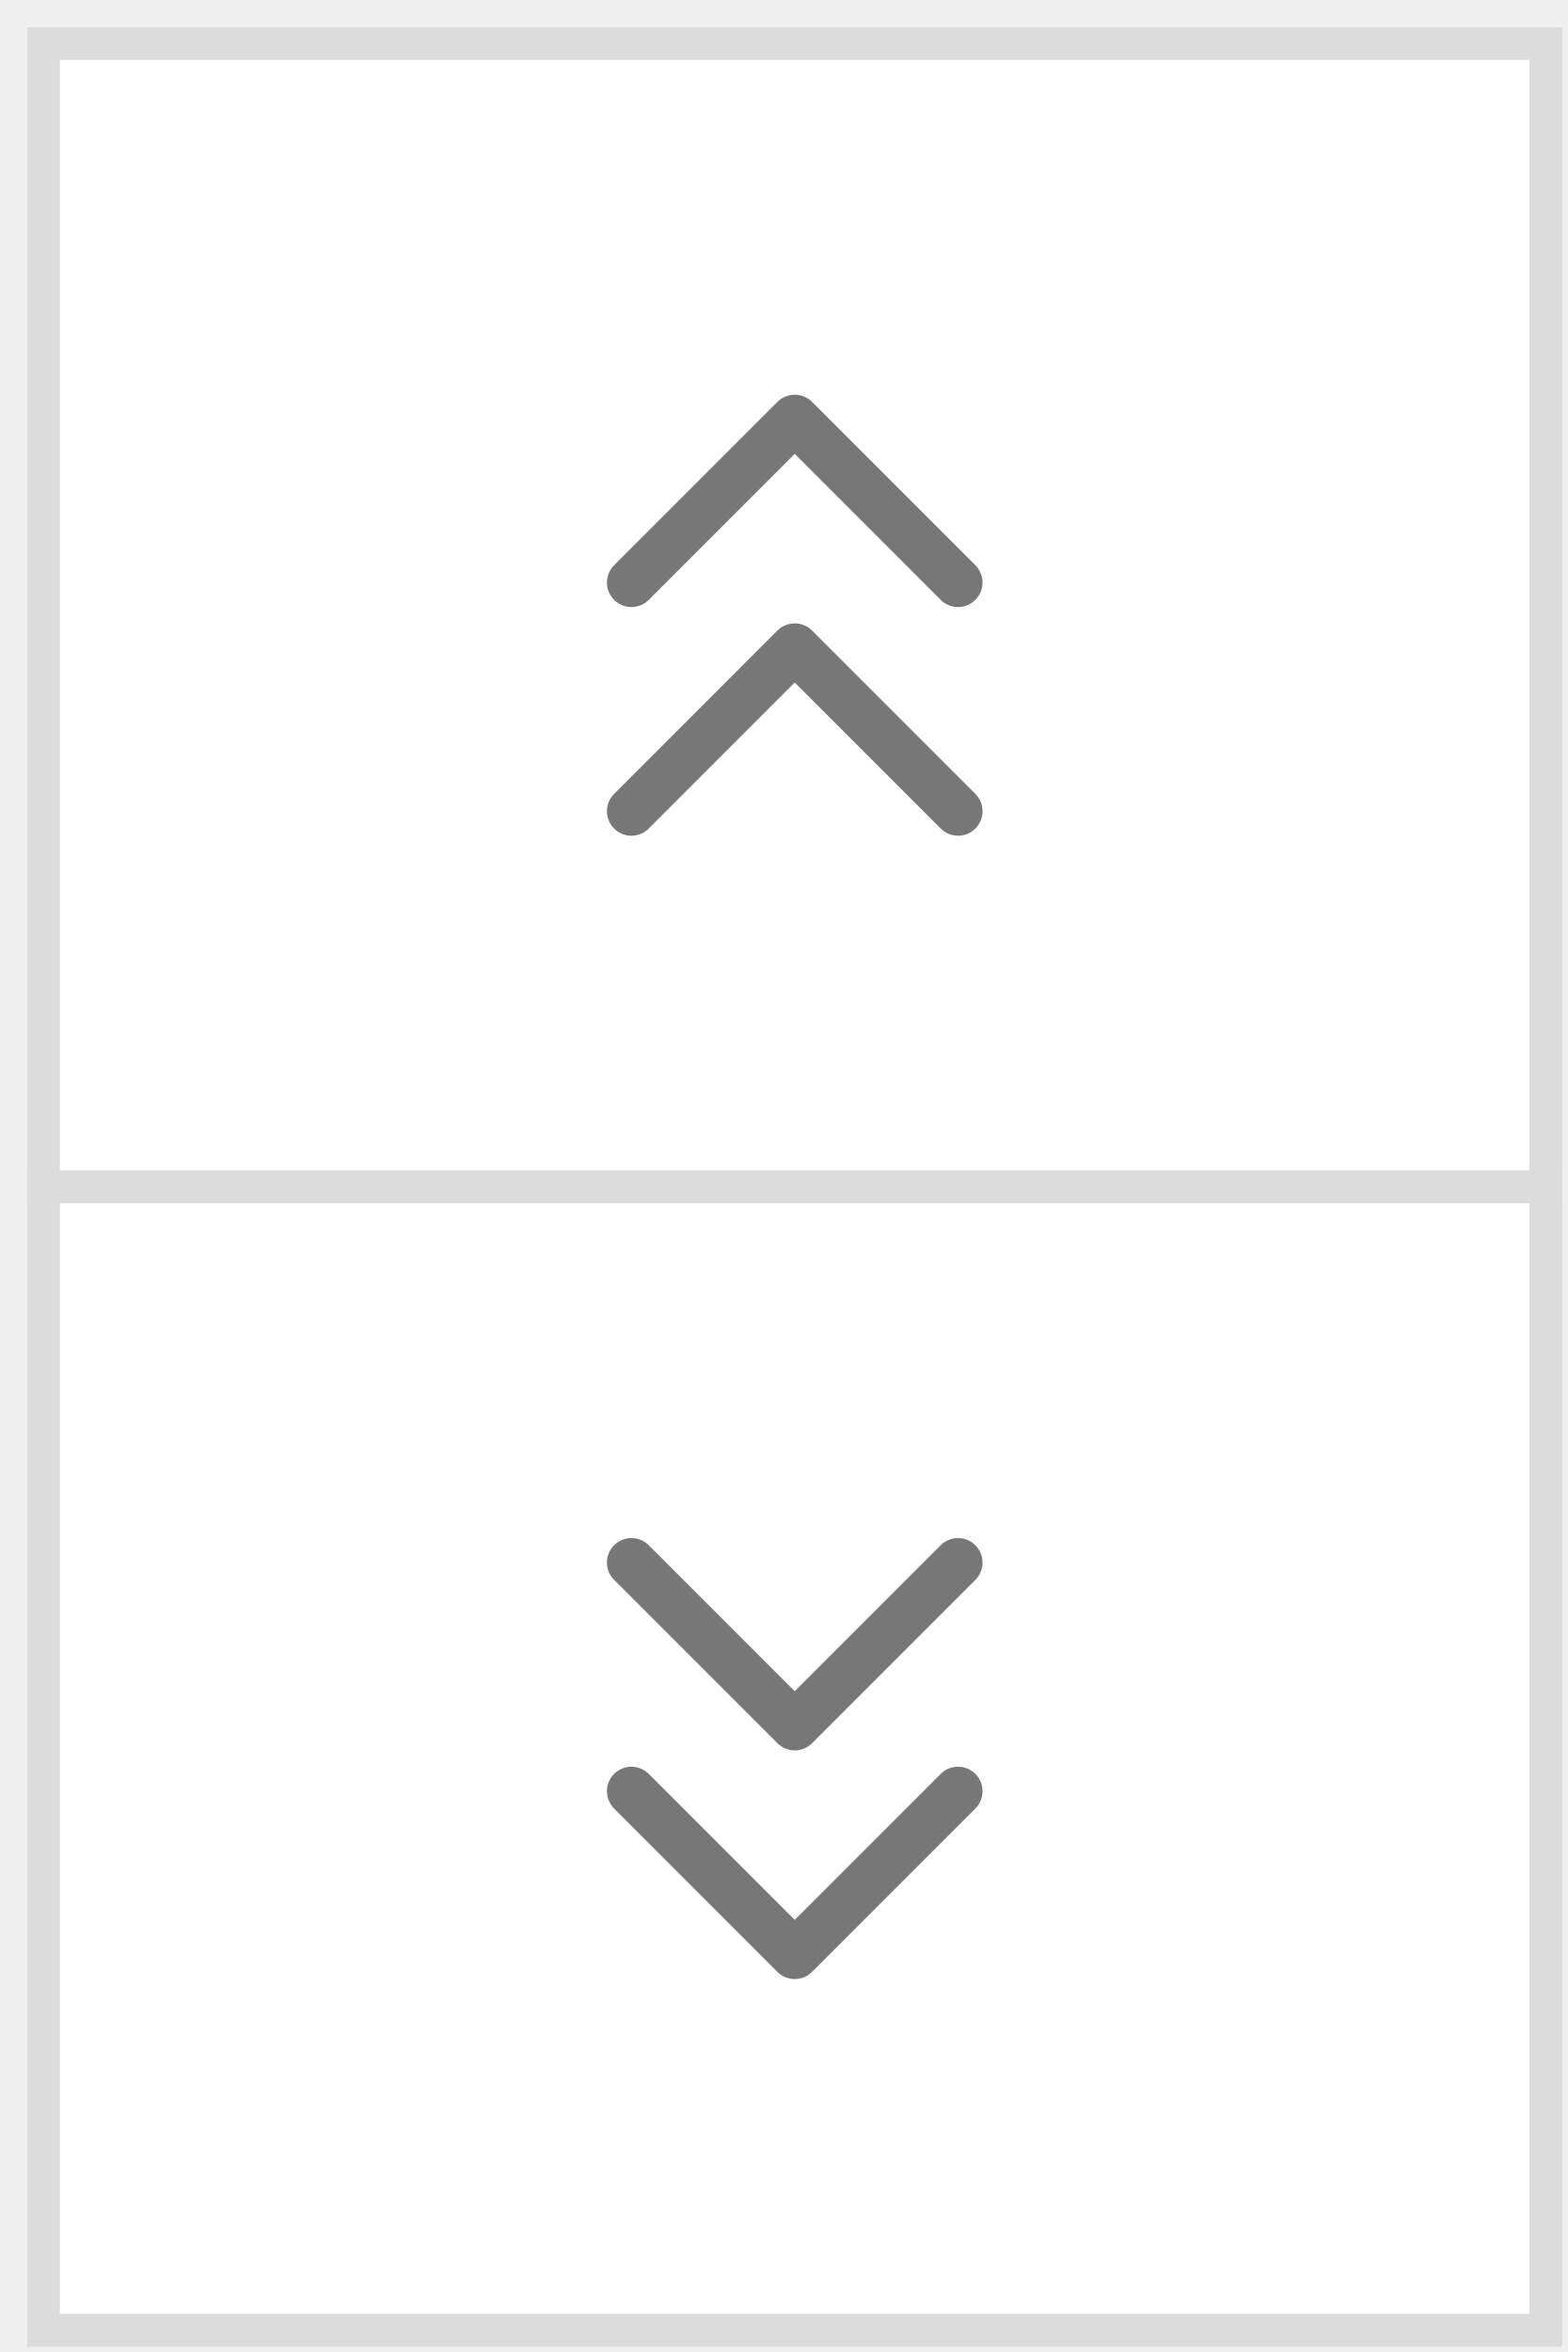
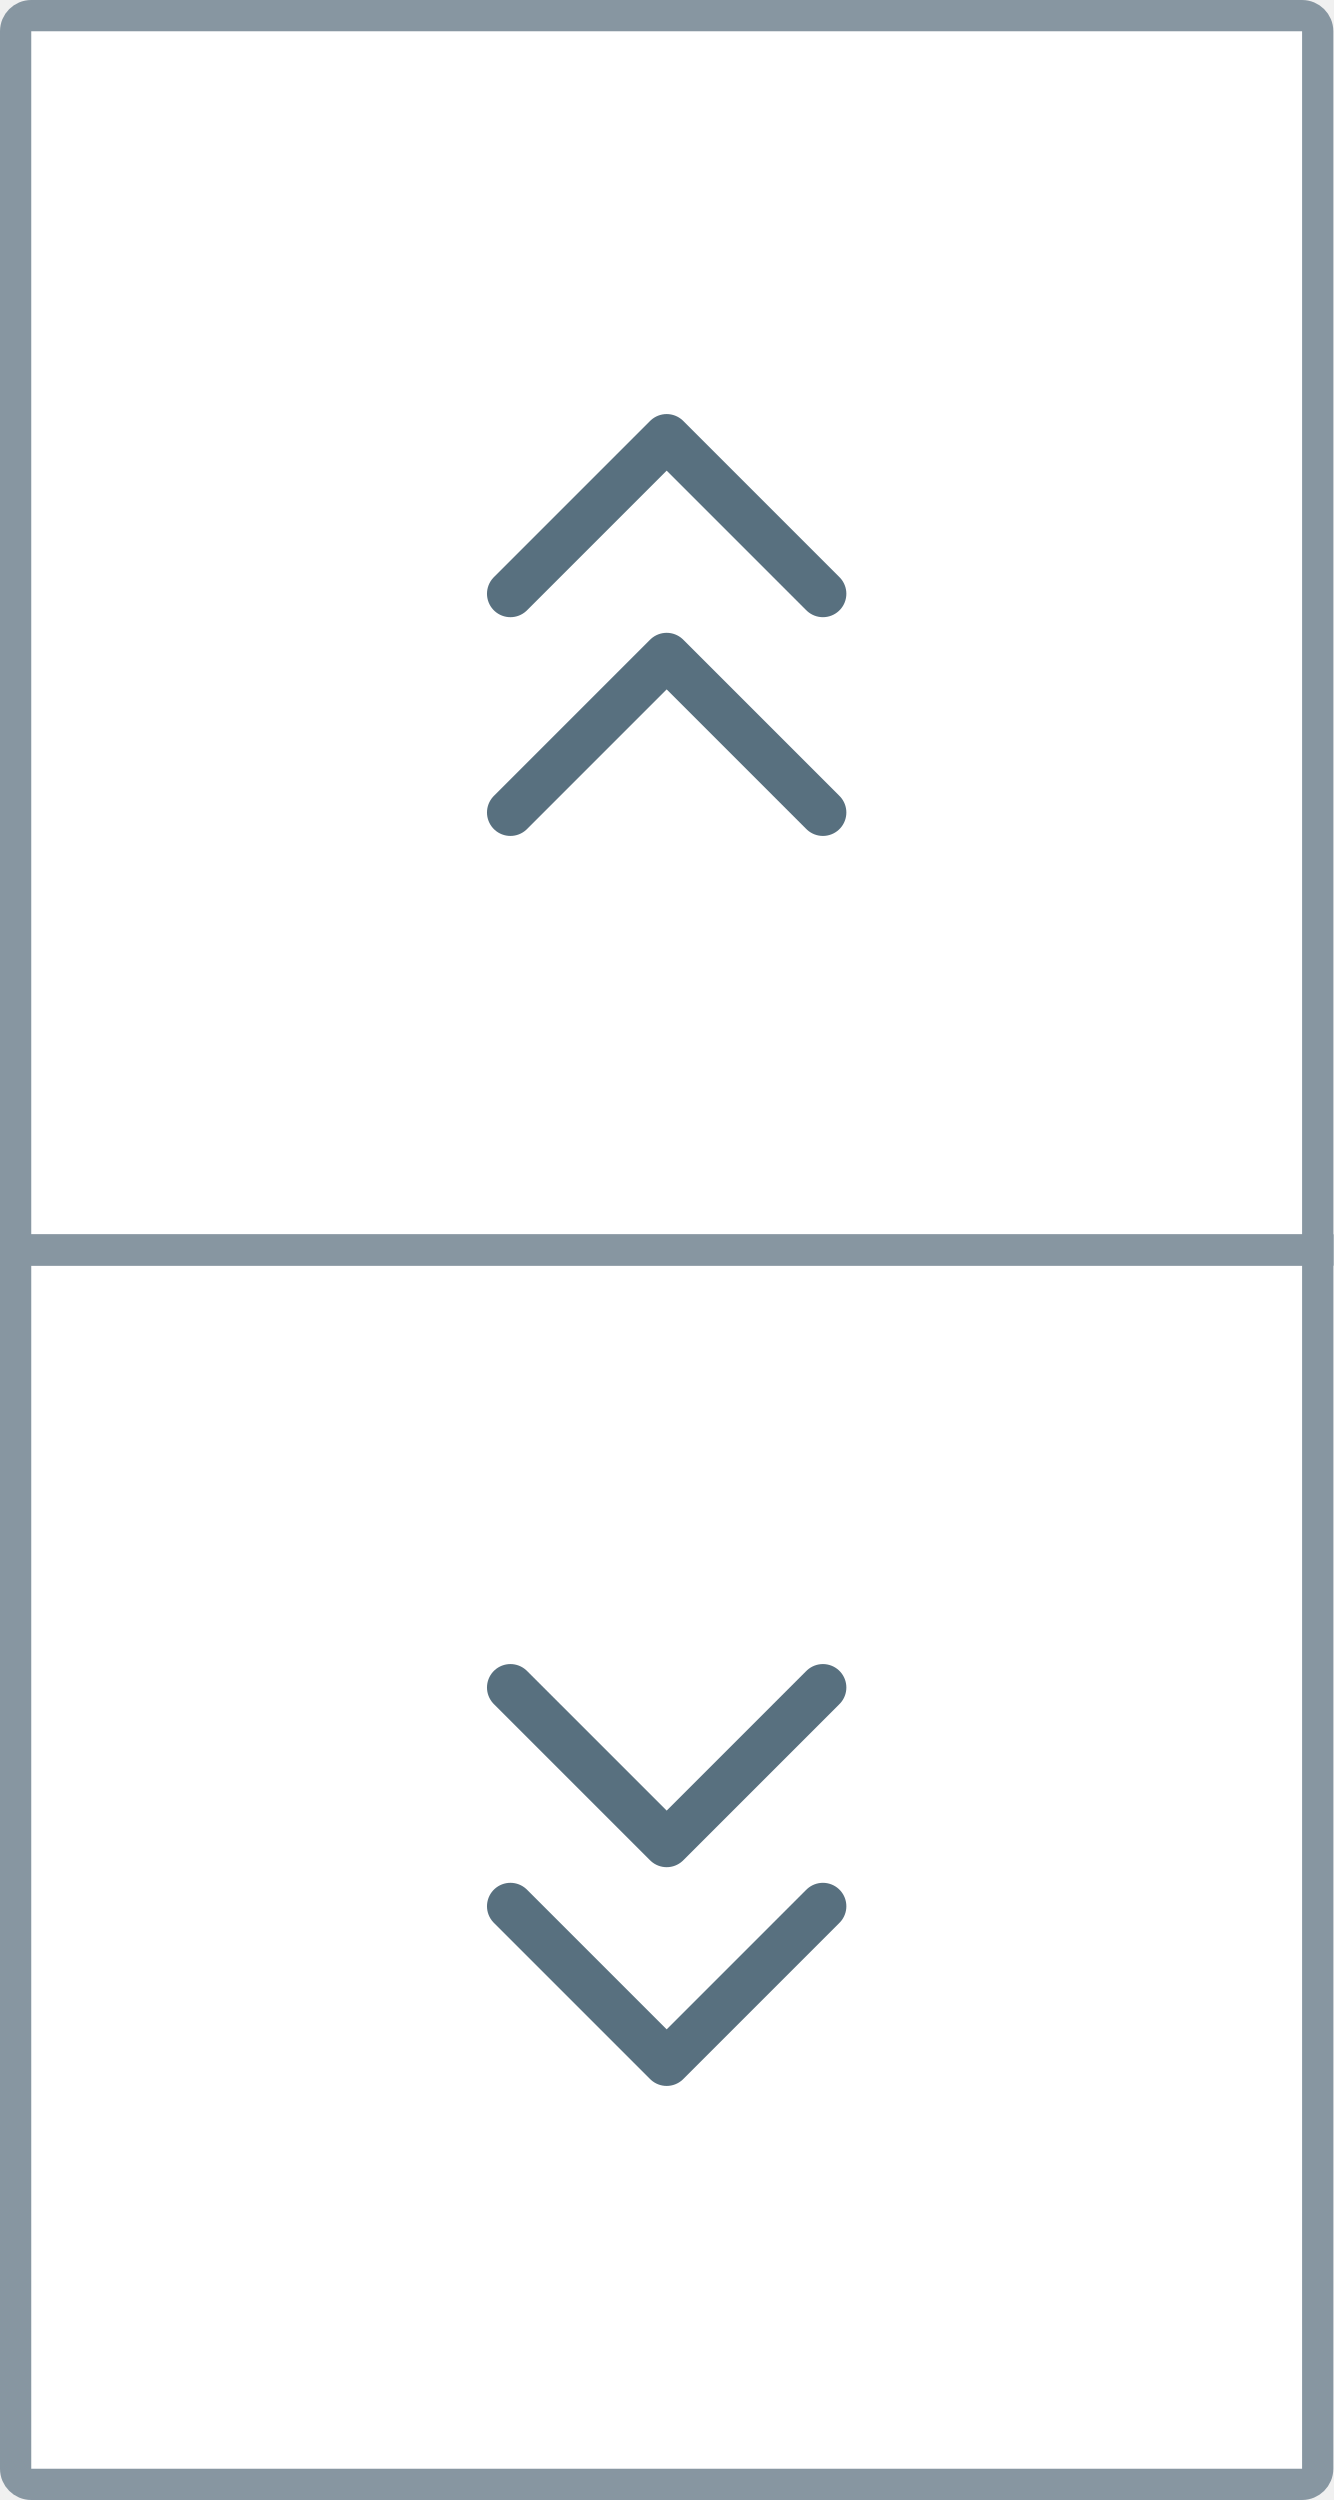
- <svg xmlns="http://www.w3.org/2000/svg" width="36" height="54" fill="none">
-   <g fill="#fff" stroke="#dcdcdc" stroke-width=".75" stroke-miterlimit="10">
-     <path d="M35.5 1H1V27.25H35.5V1Z" />
-     <path d="M35.5 27.25H1V53.5H35.5V27.25Z" />
-   </g>
-   <g stroke="#777" stroke-width="1.125" stroke-linecap="round" stroke-linejoin="round">
-     <path d="M22 13.375l-3.75-3.75-3.75 3.75m7.5 5.25l-3.75-3.75-3.75 3.75m0 22.5l3.75 3.75 3.75-3.75" stroke-miterlimit="10" />
-     <path d="M14.5 35.875l3.75 3.75 3.75-3.75" stroke-miterlimit="10" />
-   </g>
+ <svg xmlns="http://www.w3.org/2000/svg" width="32" height="60" fill="none">
+   <use href="#B" fill="#fff" />
+   <use href="#B" stroke="#8796a1" stroke-width=".75" />
+   <path d="M32 29.625H0v.75h32v-.75z" fill="#8796a1" />
+   <path d="M19.75 14.25L16 10.5l-3.75 3.75m7.5 5.25L16 15.75l-3.75 3.75" stroke="#58707f" stroke-width="1.125" stroke-miterlimit="10" stroke-linecap="round" stroke-linejoin="round" />
+   <path d="M0 30.375h32v-.75H0v.75z" fill="#8796a1" />
+   <path d="M12.25 45.75L16 49.5l3.75-3.75m-7.5-5.25L16 44.25l3.75-3.75" stroke="#58707f" stroke-width="1.125" stroke-miterlimit="10" stroke-linecap="round" stroke-linejoin="round" />
+   <defs>
+     <path id="B" d="M.75.375h30.5c.207 0 .375.168.375.375v58.5c0 .207-.168.375-.375.375H.75c-.207 0-.375-.168-.375-.375V.75C.375.543.543.375.75.375z" />
+   </defs>
</svg>
